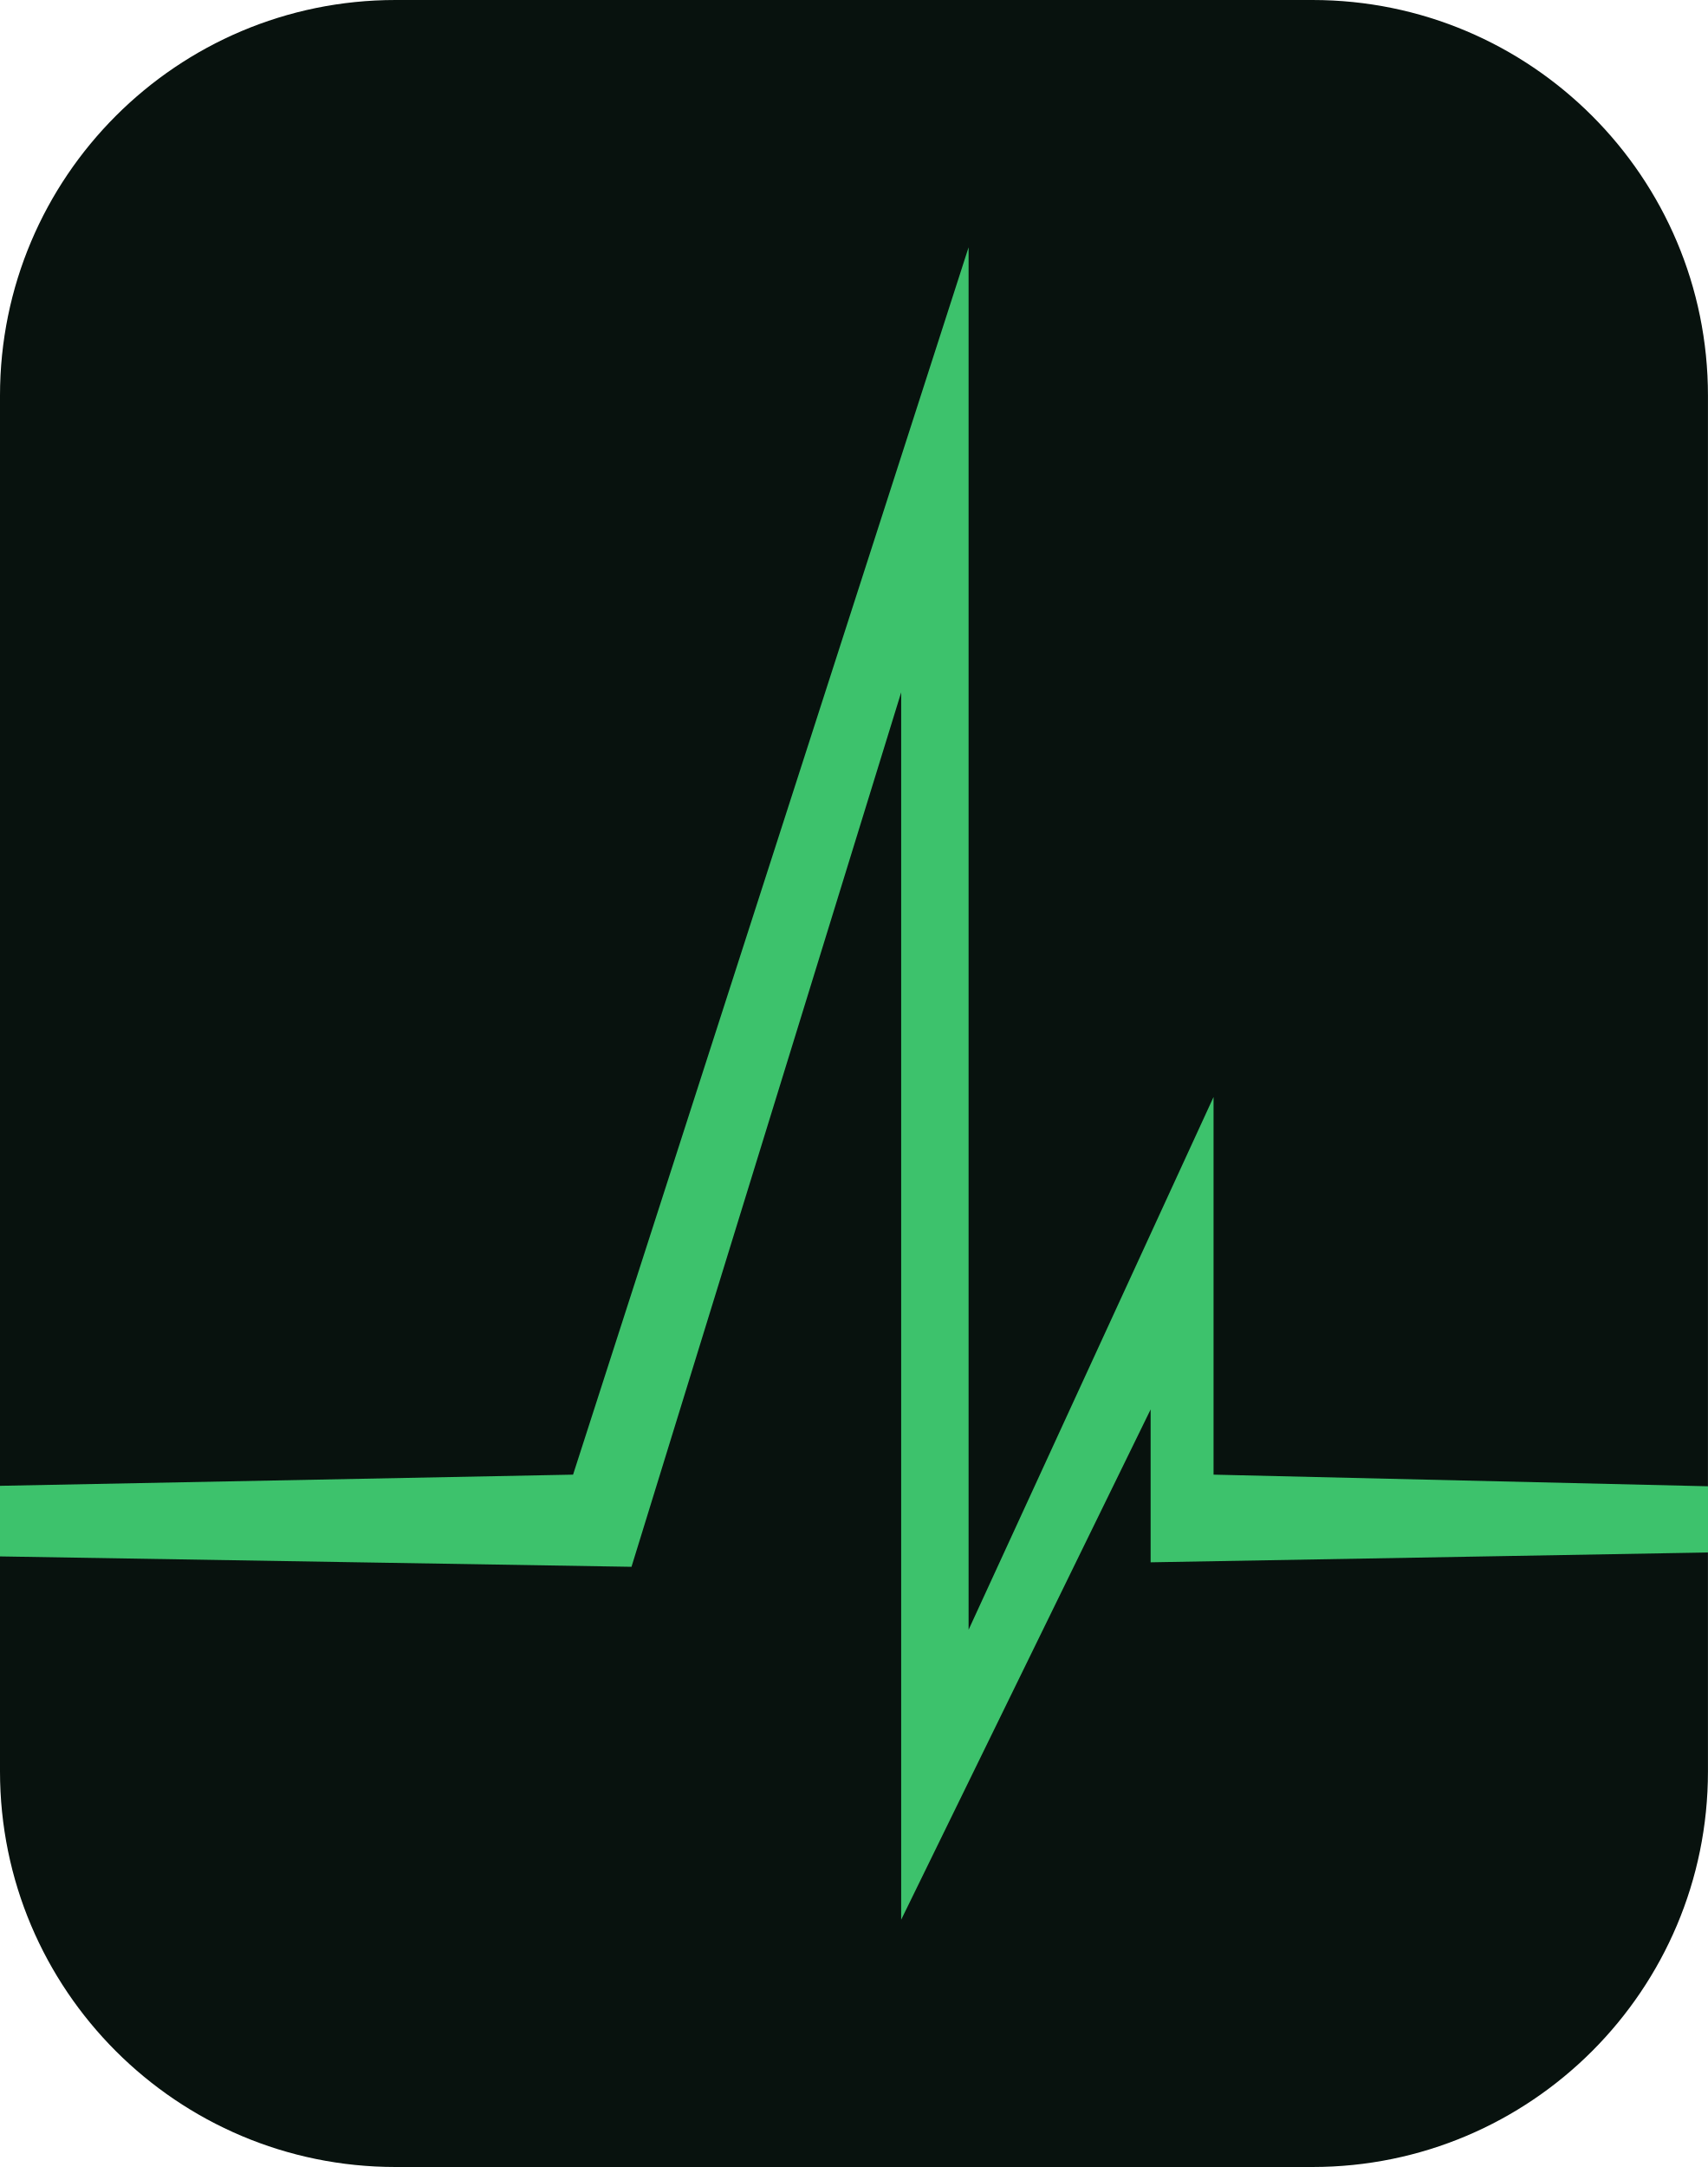
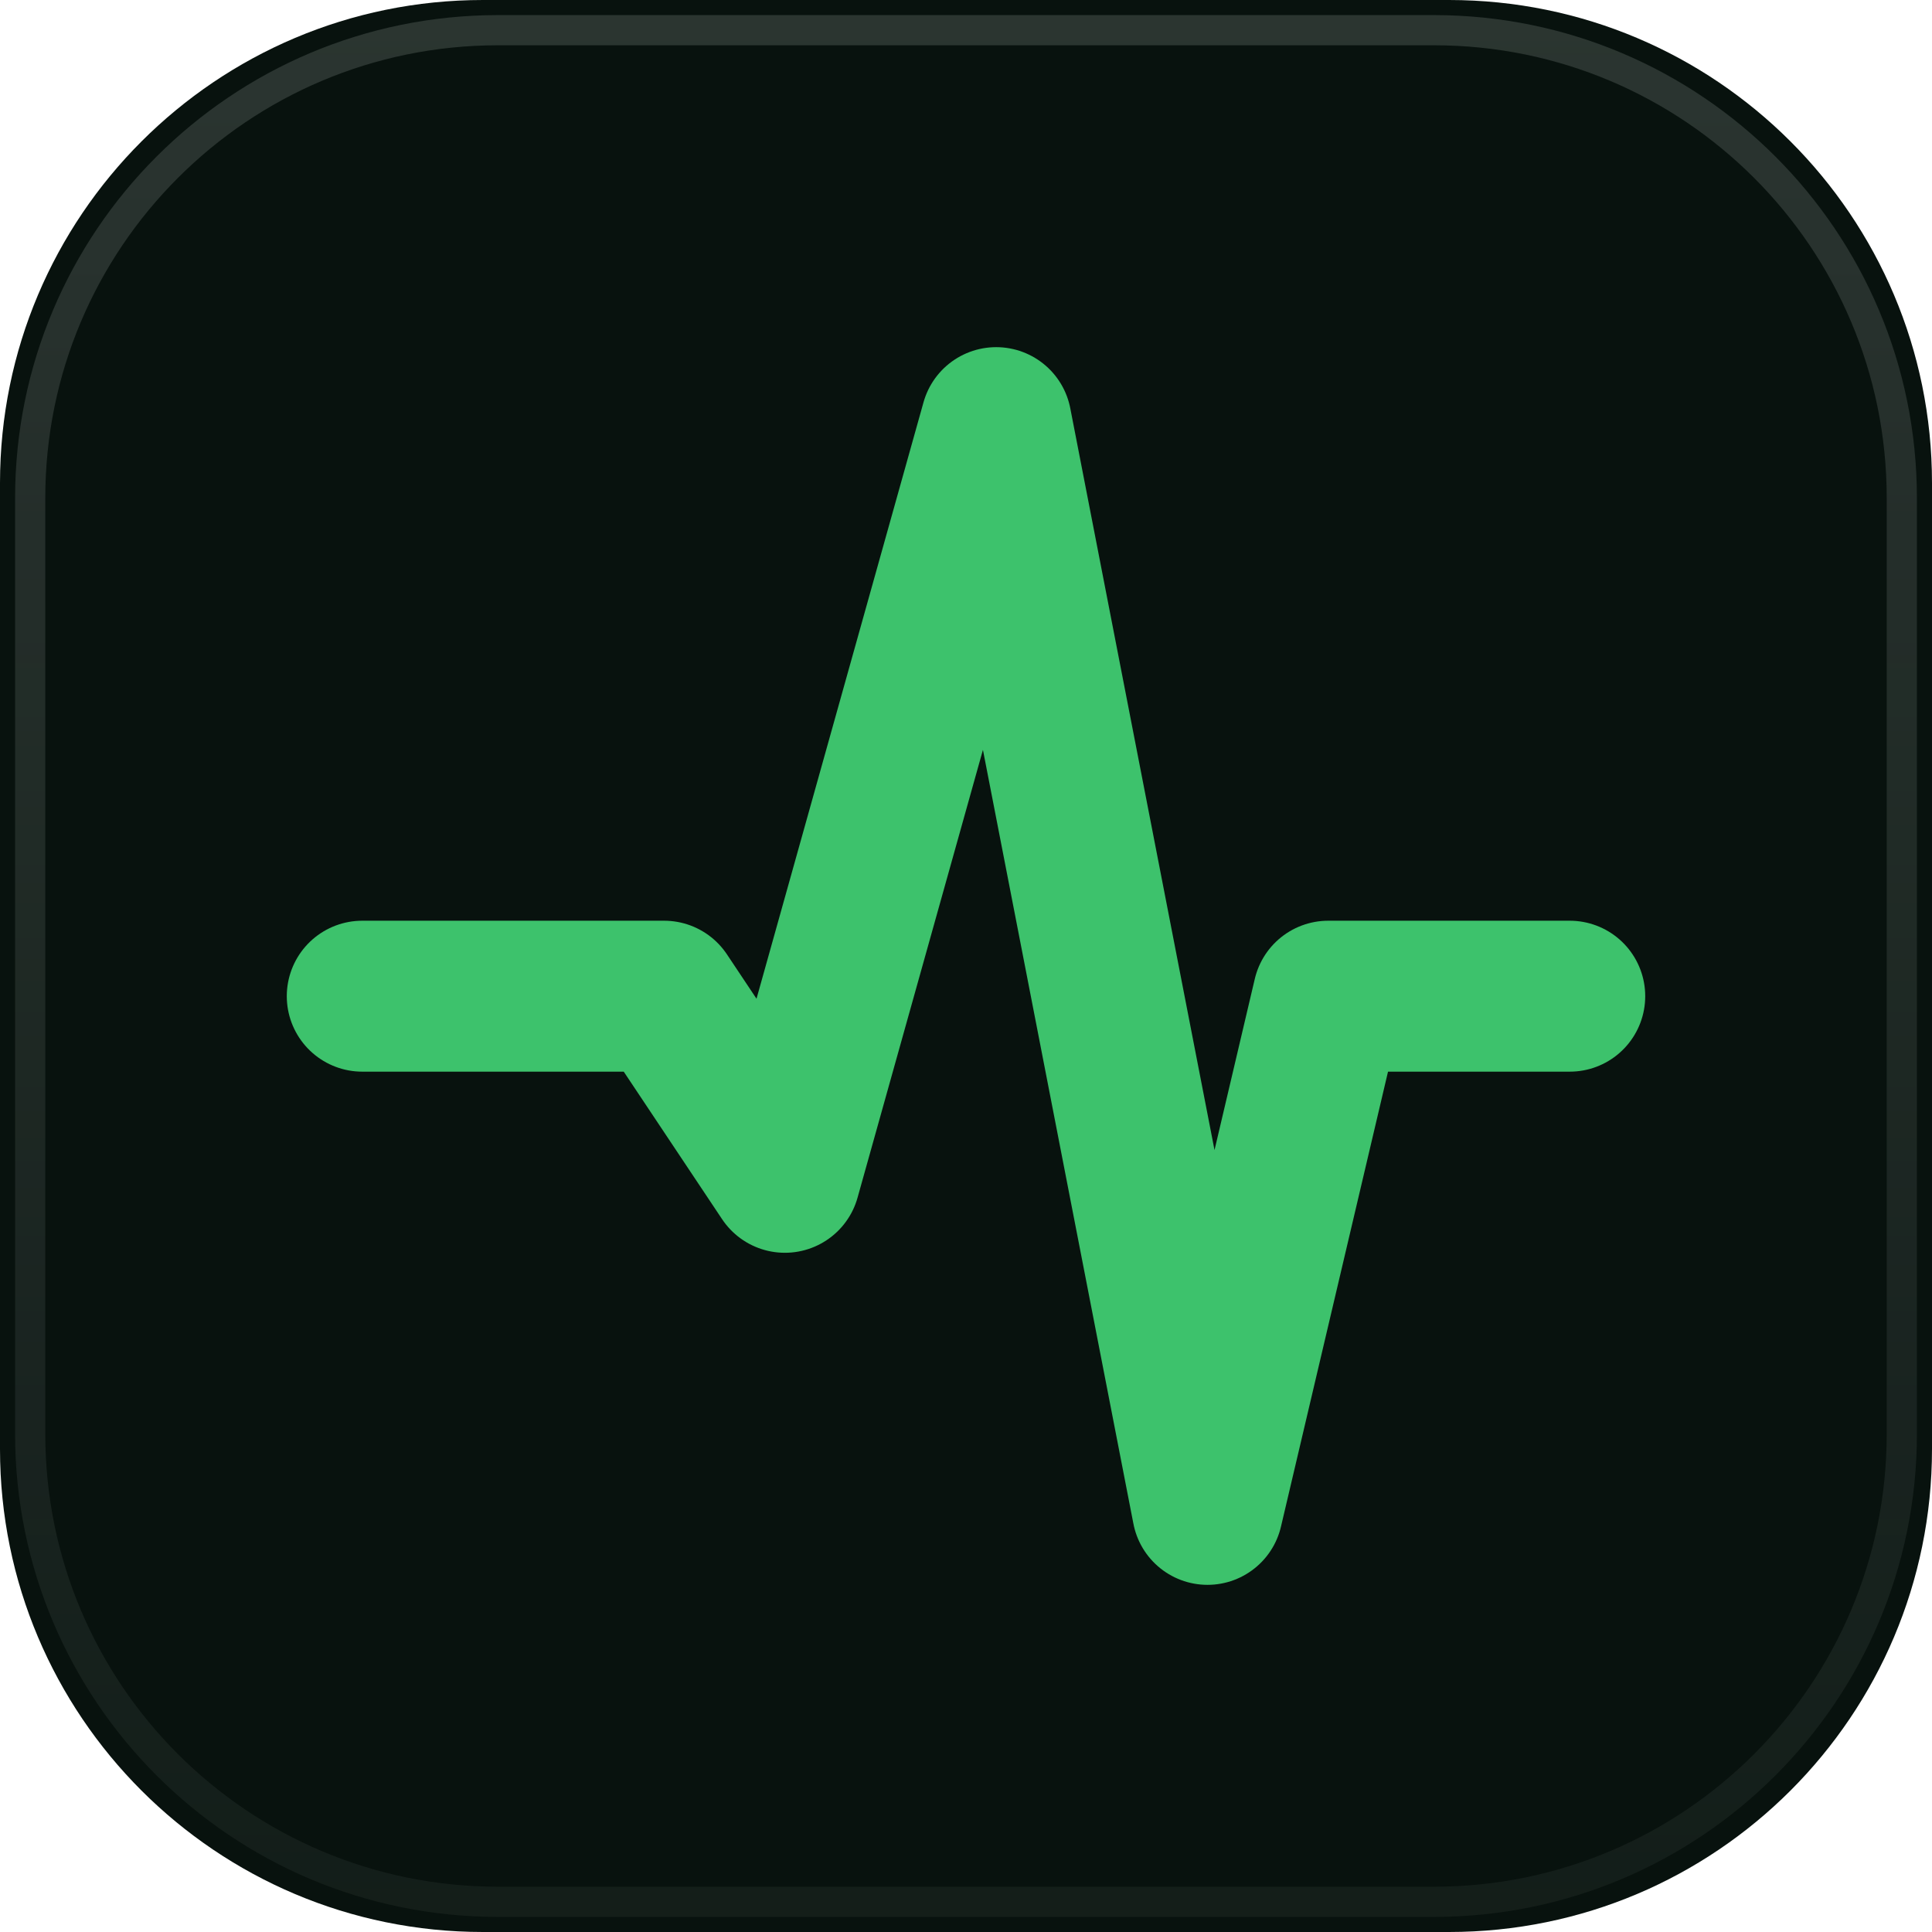
- <svg xmlns="http://www.w3.org/2000/svg" viewBox="500 -20 380 482" role="img" aria-label="Pulse Fitness">
-   <rect x="500" y="-20" width="380" height="482" rx="88" fill="#08120E" />
-   <path d="M627.5 308.001L63 319.001L640.5 328.501L700.5 134V407L756 293.5V327.501L1238 319.001L770 308.001V224L715.5 342.501V35L627.5 308.001Z" fill="#3DC26C" />
+ <svg xmlns="http://www.w3.org/2000/svg" viewBox="0 0 64 64" role="img" aria-label="Pulse Fitness">
+   <defs>
+     <linearGradient id="edge" x1="32" y1="1" x2="32" y2="63" gradientUnits="userSpaceOnUse">
+       <stop stop-color="#C6D2CC" stop-opacity="0.18" />
+       <stop offset="0.58" stop-color="#C6D2CC" stop-opacity="0.11" />
+       <stop offset="1" stop-color="#C6D2CC" stop-opacity="0.06" />
+     </linearGradient>
+   </defs>
+   <rect width="64" height="64" rx="16" fill="#08120E" />
+   <rect x="1" y="1" width="62" height="62" rx="15.5" fill="none" stroke="url(#edge)" />
+   <path d="M12 33H22L26 39L33 14L40 50L44 33H52" fill="none" stroke="#3DC26C" stroke-width="5" stroke-linecap="round" stroke-linejoin="round" />
</svg>
